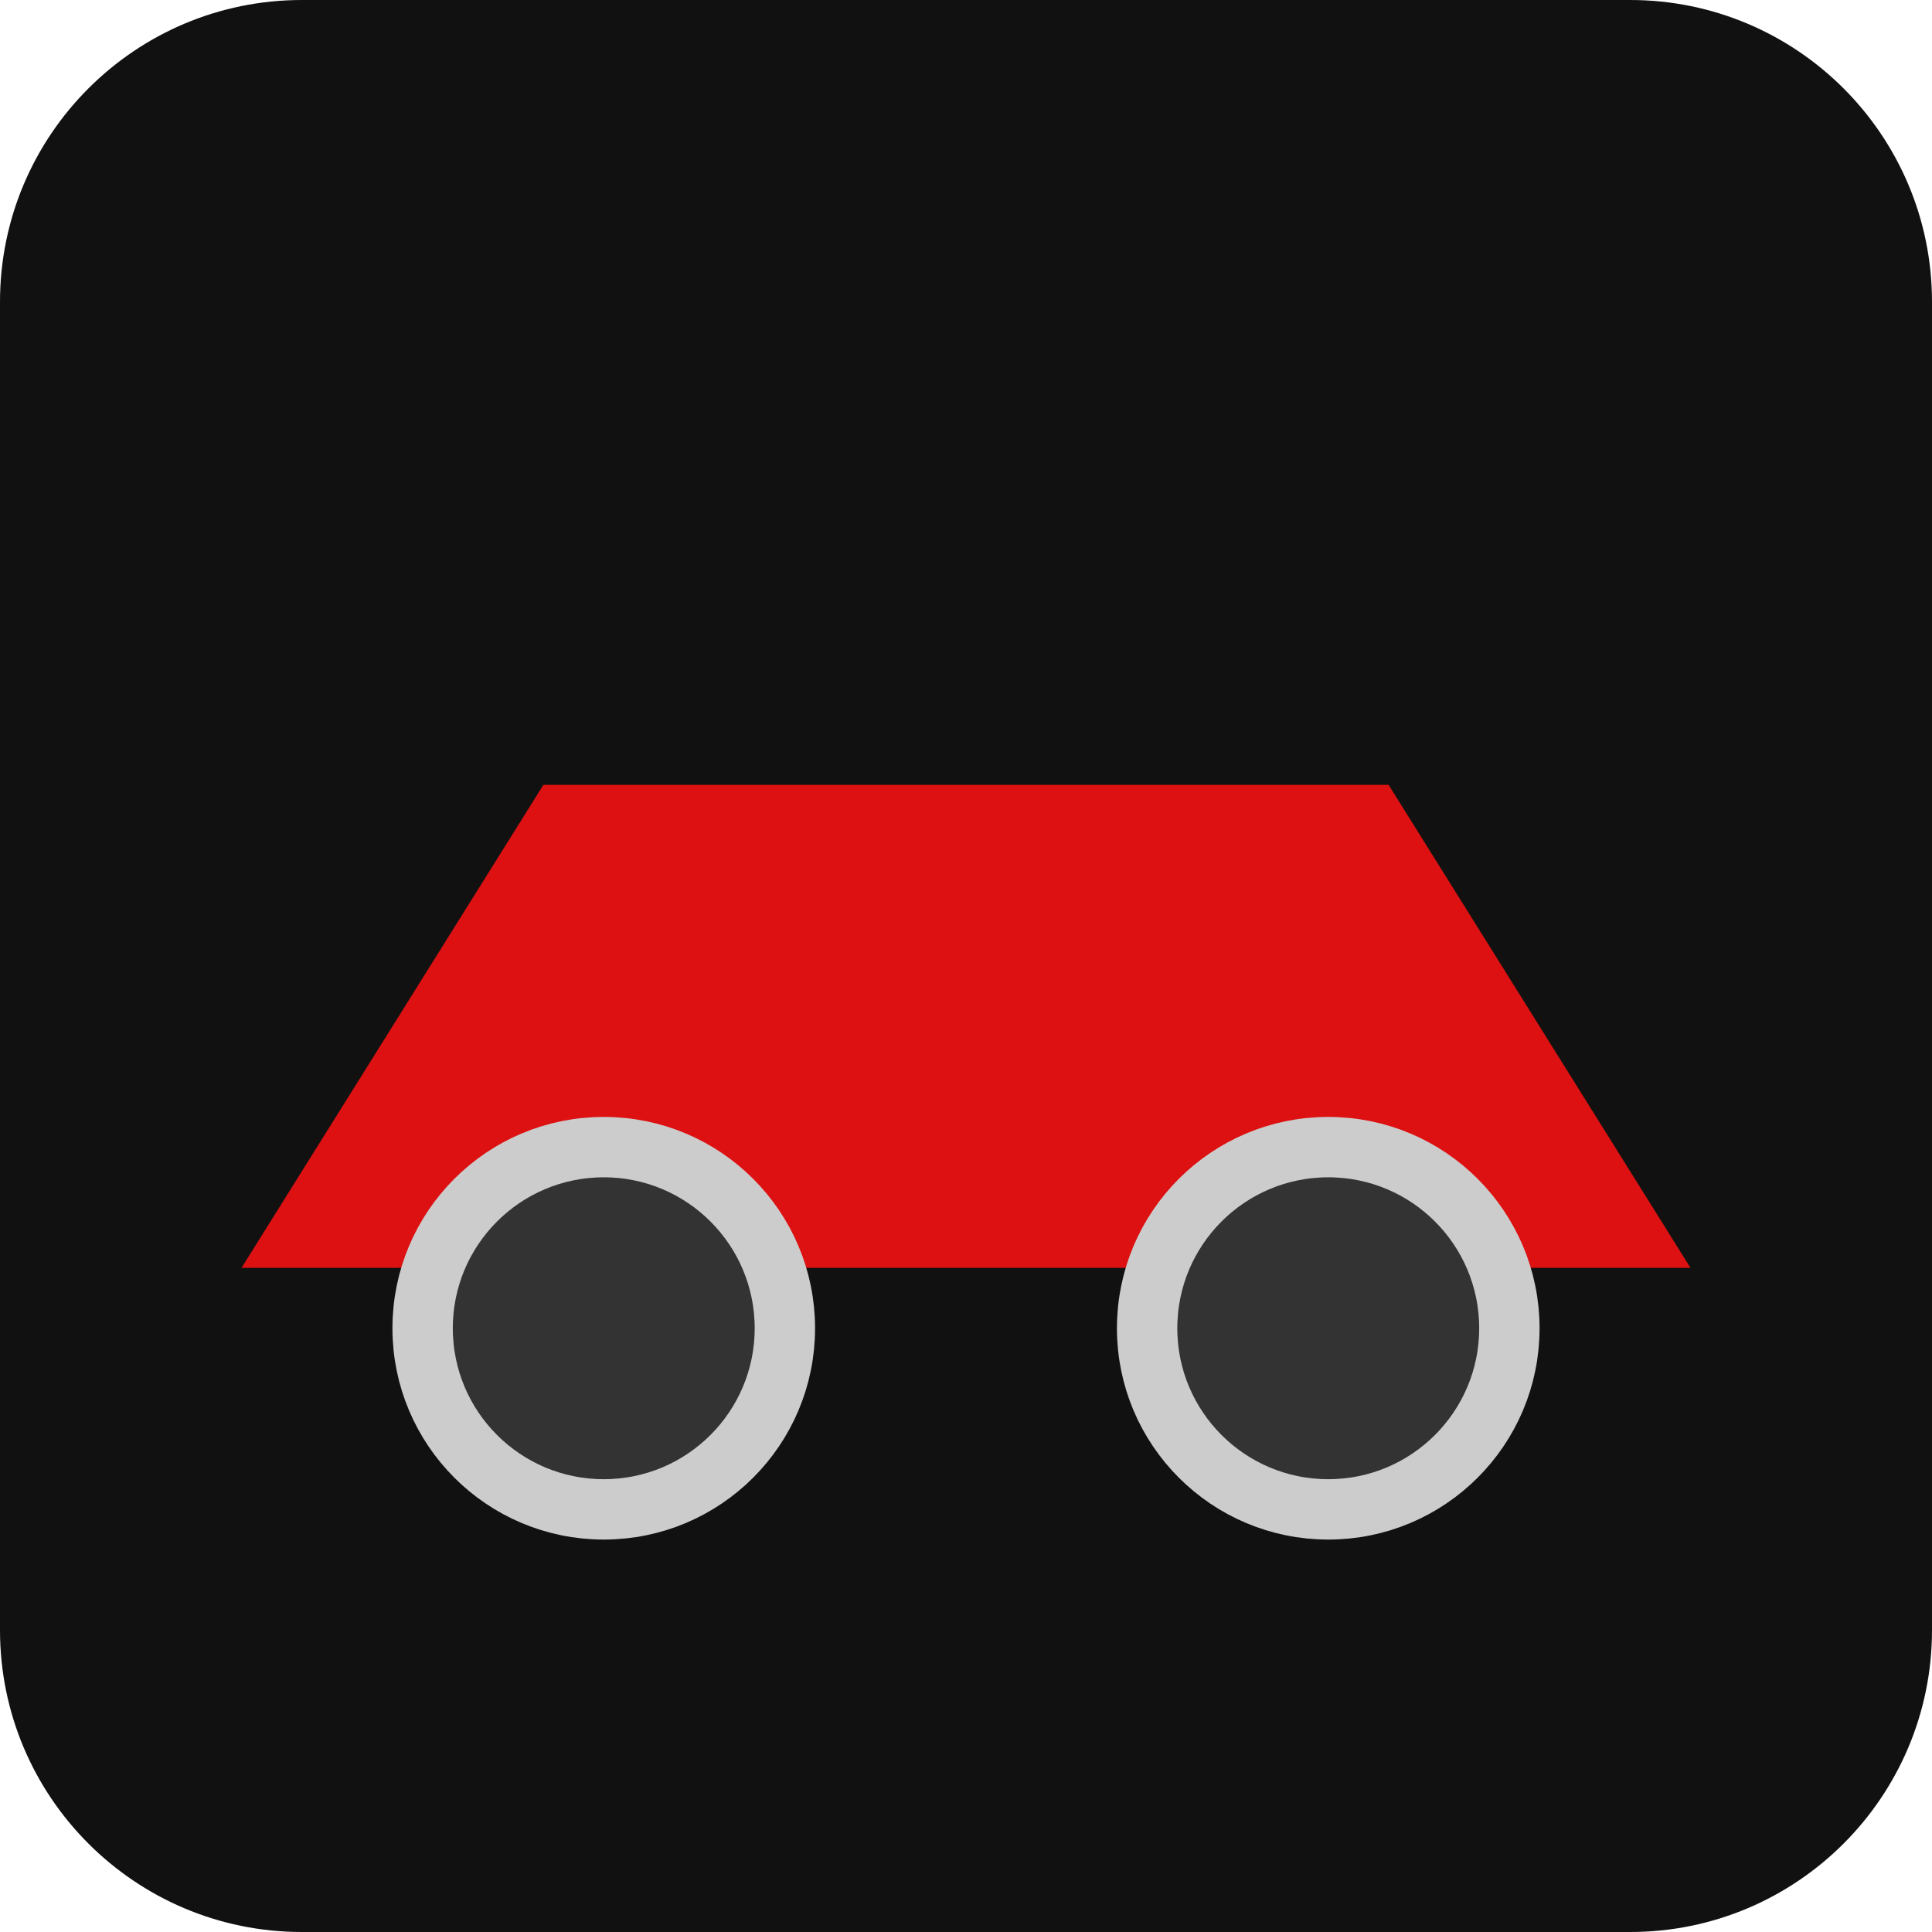
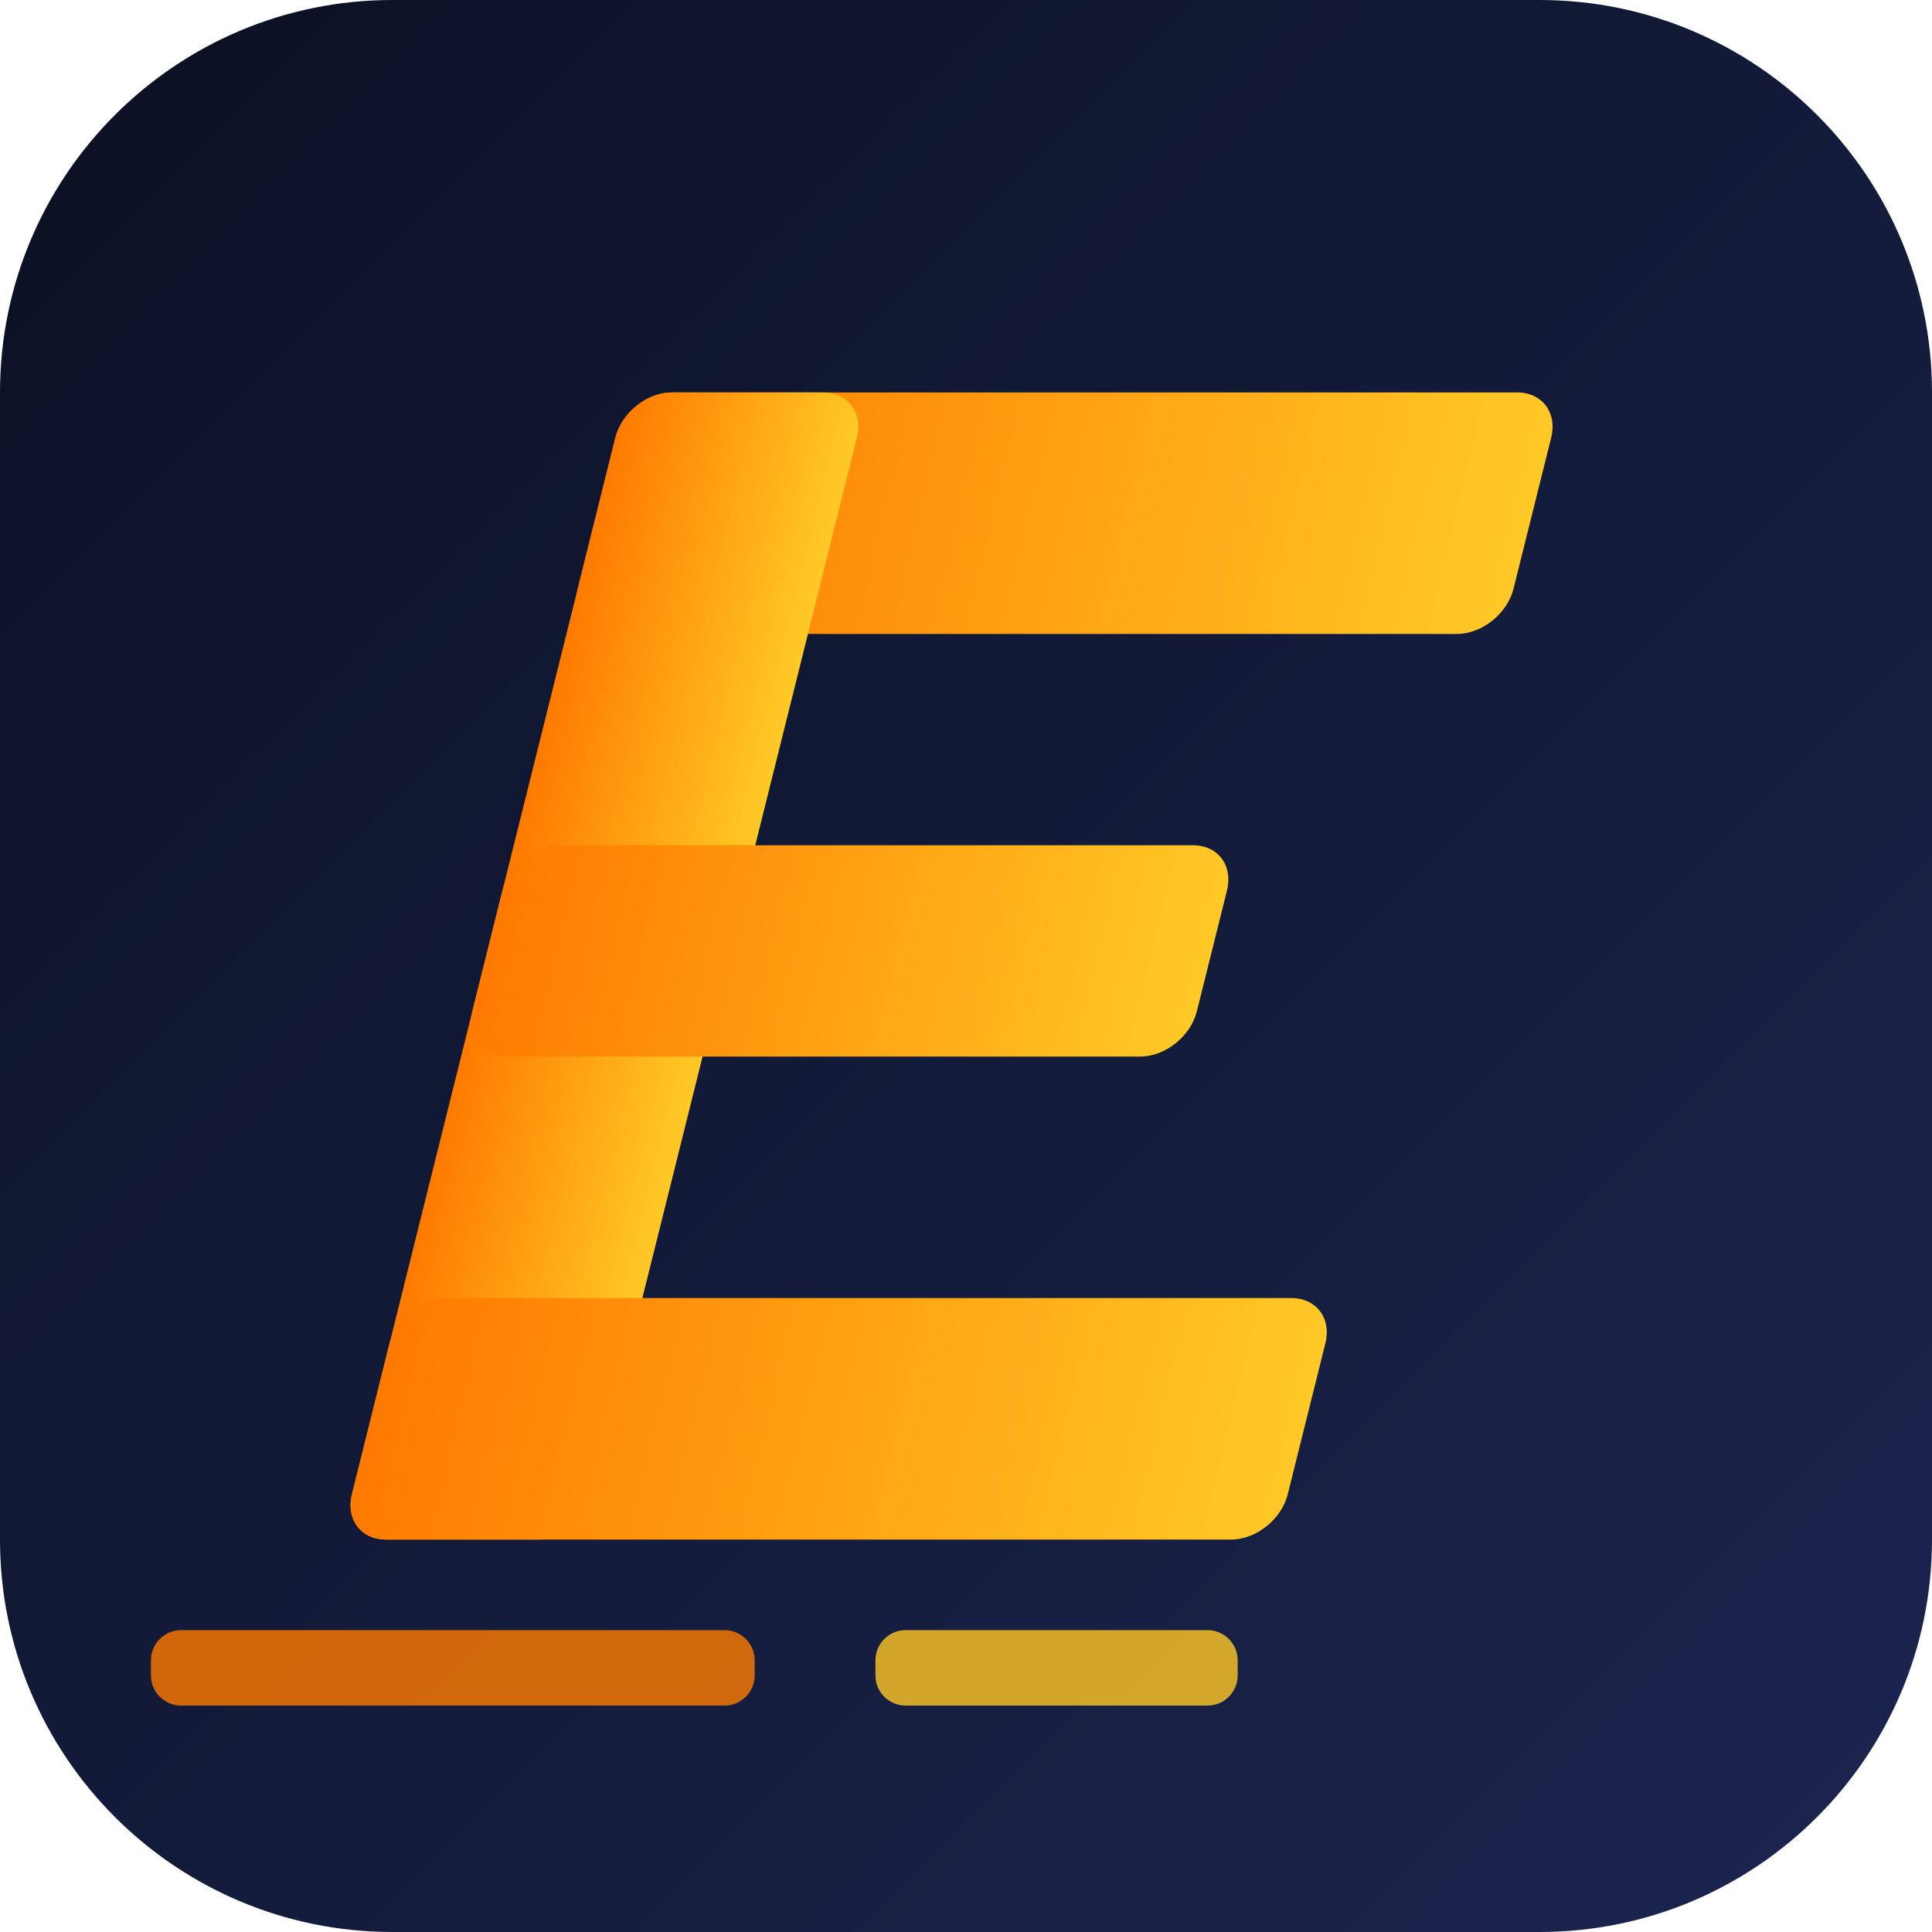
<svg xmlns="http://www.w3.org/2000/svg" width="128" height="128" viewBox="0 0 128 128">
-   <rect width="128" height="128" rx="20" fill="#111" />
-   <path d="M16 84 L36 52 H92 L112 84 Z" fill="#d11" />
-   <circle cx="40" cy="88" r="12" fill="#333" stroke="#ccc" stroke-width="4" />
-   <circle cx="88" cy="88" r="12" fill="#333" stroke="#ccc" stroke-width="4" />
+   <defs>
+     <linearGradient id="bg" x1="0" y1="0" x2="1" y2="1">
+       <stop offset="0" stop-color="#0b1022" />
+       <stop offset="1" stop-color="#1b2550" />
+     </linearGradient>
+     <linearGradient id="ac" x1="0" y1="0" x2="1" y2="0">
+       <stop offset="0" stop-color="#ff7a00" />
+       <stop offset="1" stop-color="#ffc926" />
+     </linearGradient>
+   </defs>
+   <rect width="128" height="128" rx="26" fill="url(#bg)" />
+   <g transform="skewX(-14) translate(22 0)">
+     <rect x="26" y="26" width="62" height="16" rx="3" fill="url(#ac)" />
+     <rect x="26" y="26" width="16" height="76" rx="3" fill="url(#ac)" />
+     <rect x="26" y="56" width="48" height="14" rx="3" fill="url(#ac)" />
+     <rect x="26" y="86" width="62" height="16" rx="3" fill="url(#ac)" />
+   </g>
+   <rect x="10" y="108" width="40" height="5" rx="2" fill="#ff7a00" opacity="0.8" />
+   <rect x="58" y="108" width="24" height="5" rx="2" fill="#ffc926" opacity="0.8" />
</svg>
